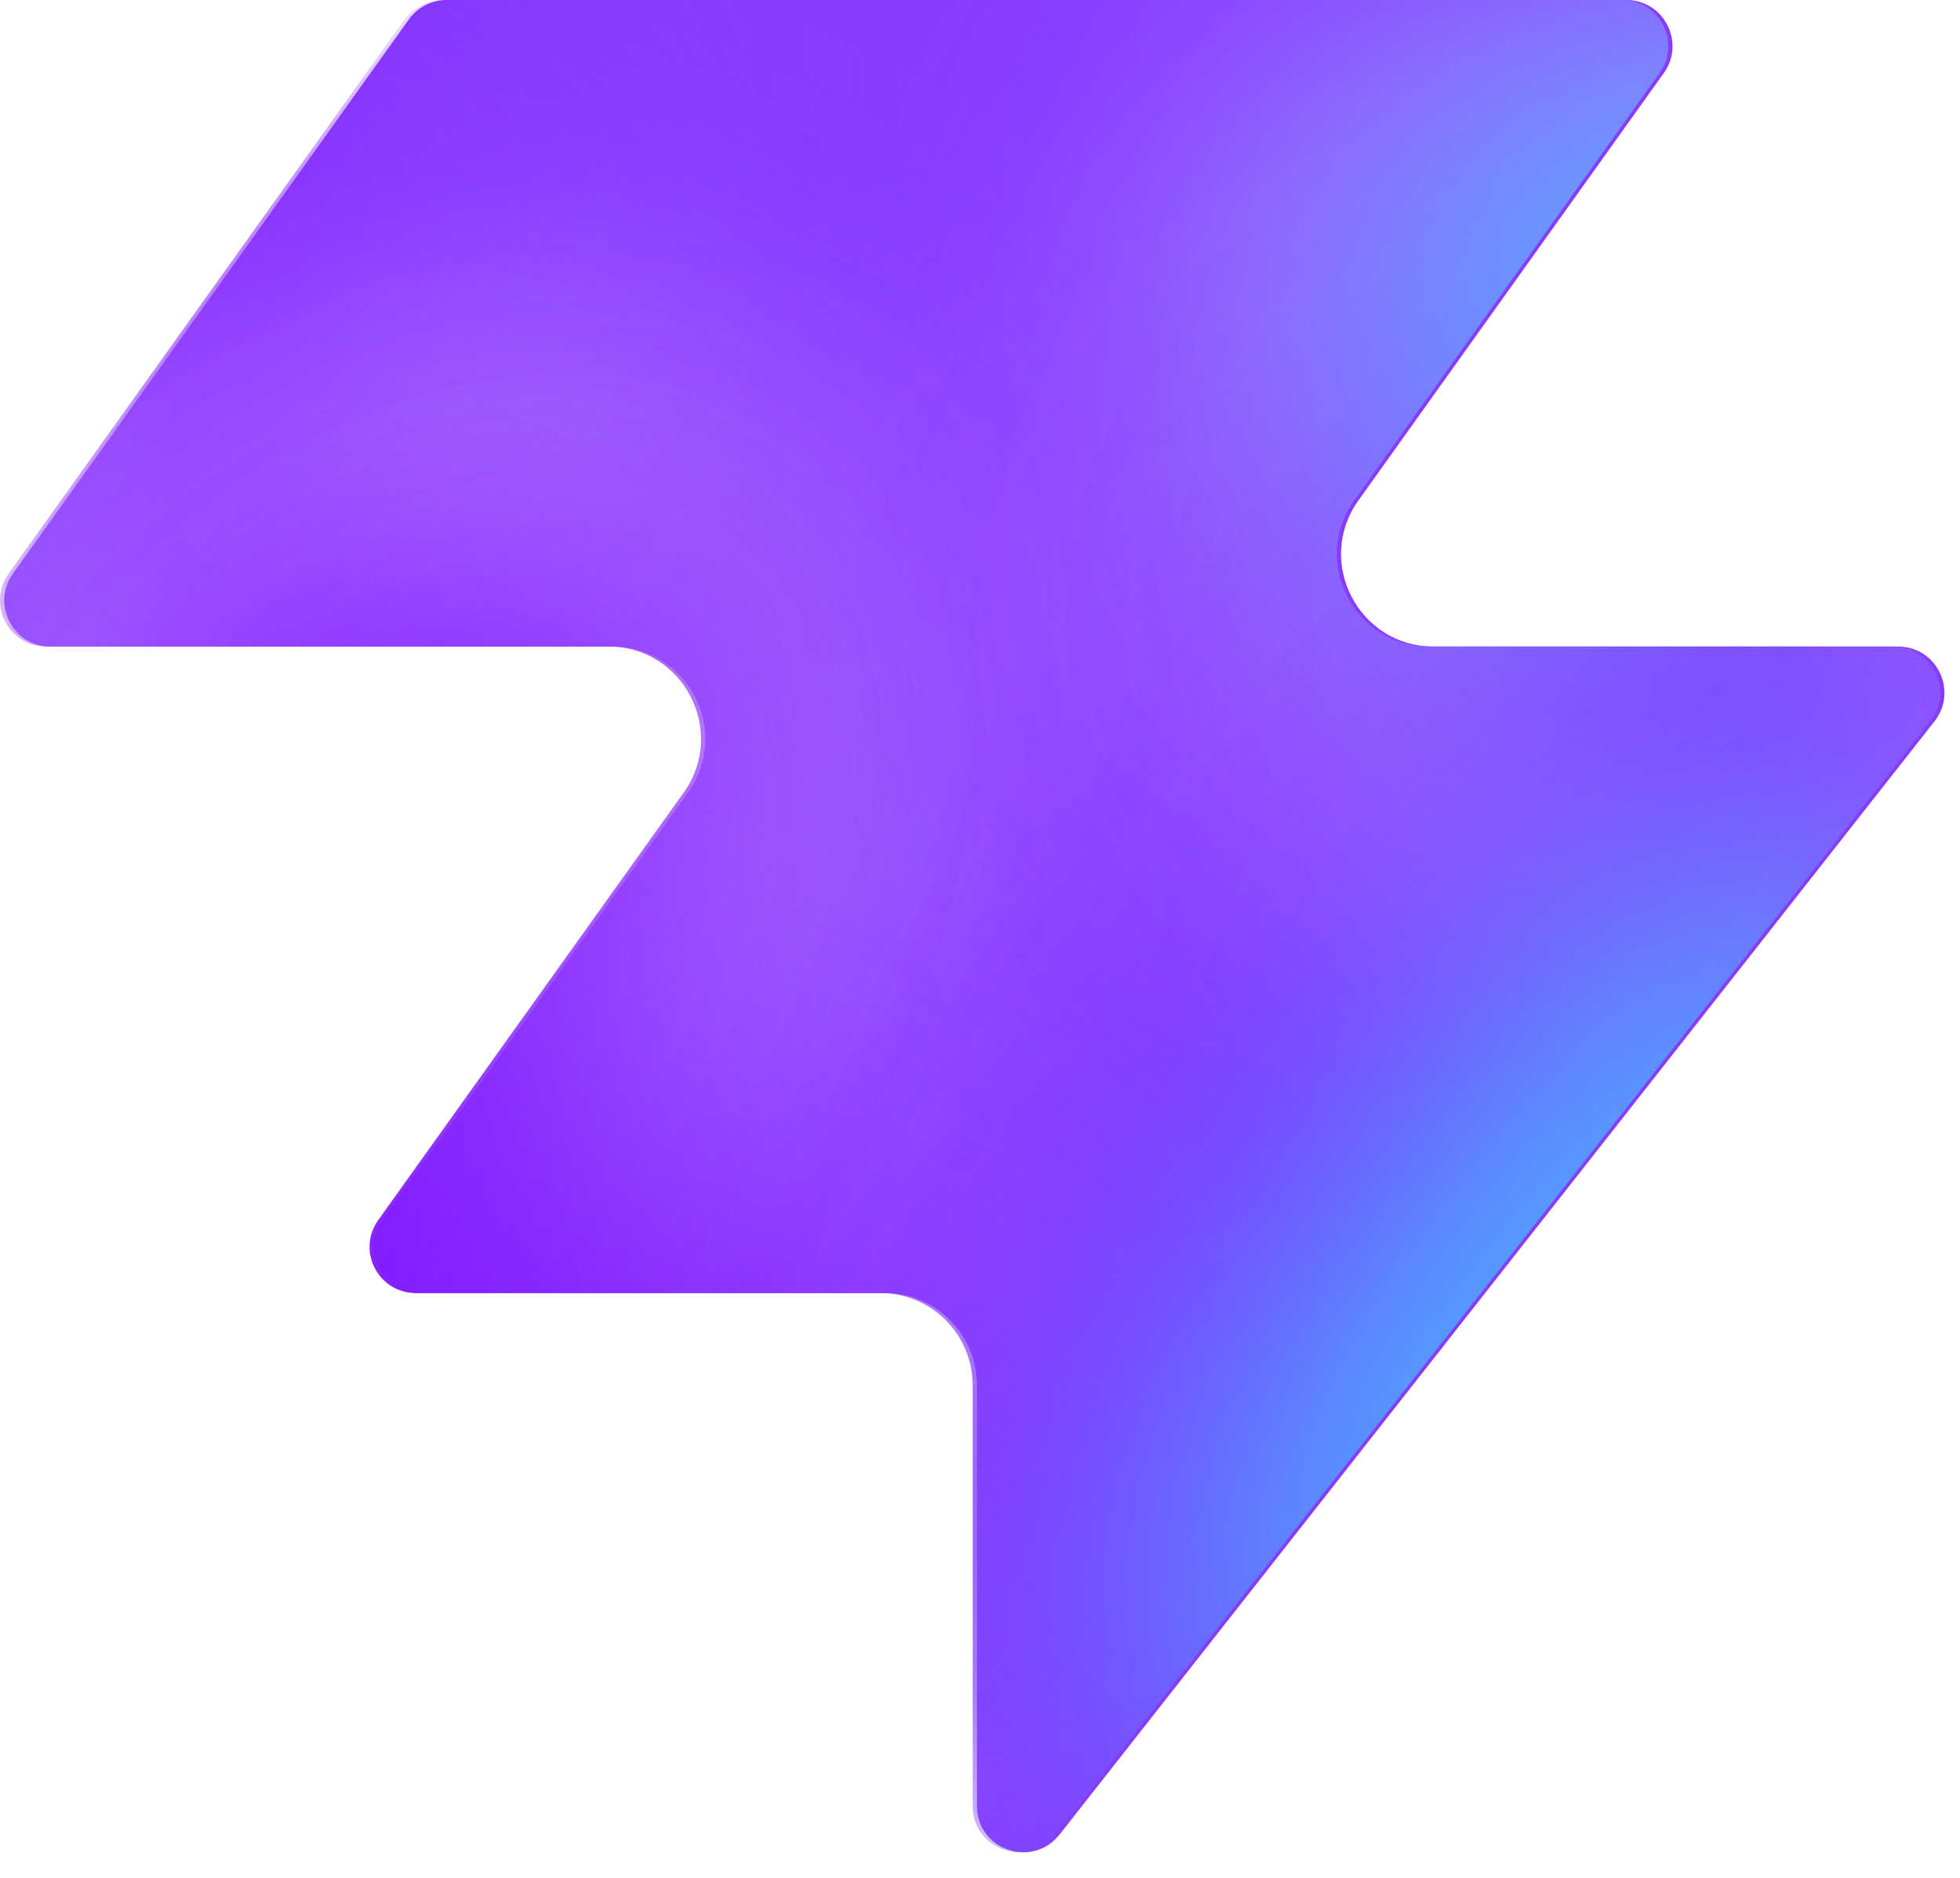
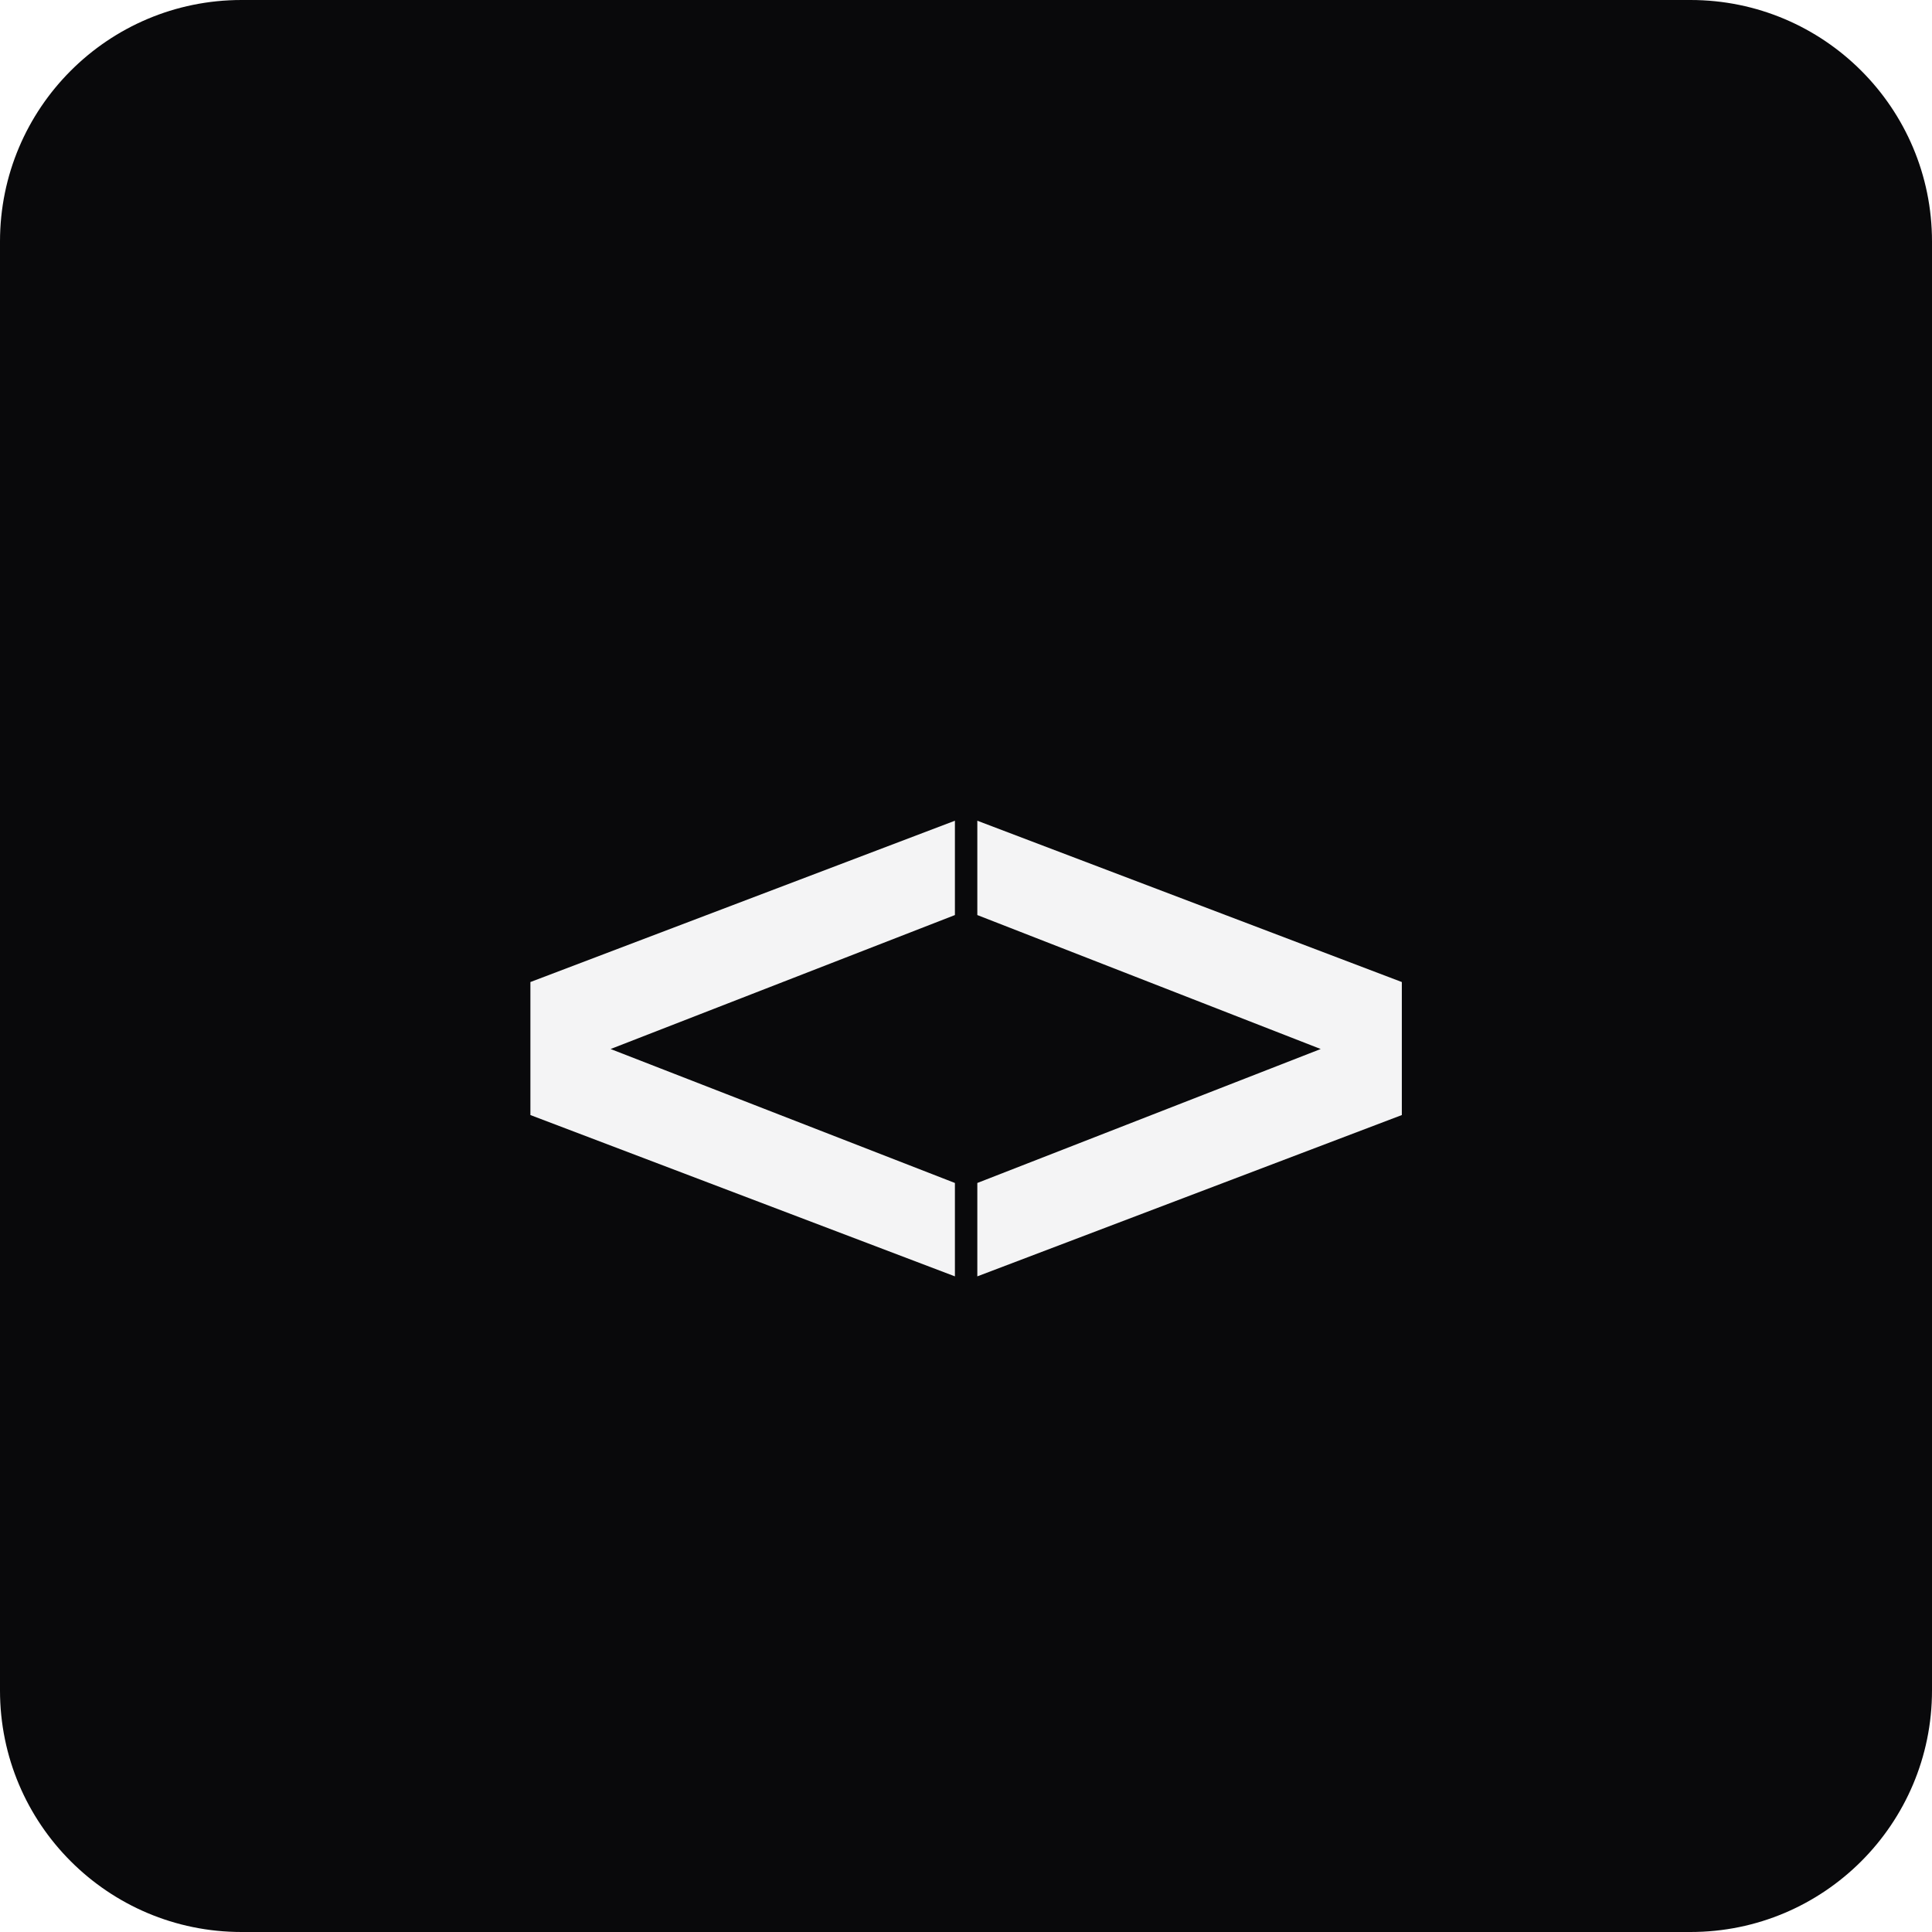
- <svg xmlns="http://www.w3.org/2000/svg" width="48" height="46" fill="none" viewBox="0 0 48 46">
-   <path fill="#863bff" d="M25.946 44.938c-.664.845-2.021.375-2.021-.698V33.937a2.26 2.26 0 0 0-2.262-2.262H10.287c-.92 0-1.456-1.04-.92-1.788l7.48-10.471c1.07-1.497 0-3.578-1.842-3.578H1.237c-.92 0-1.456-1.04-.92-1.788L10.013.474c.214-.297.556-.474.92-.474h28.894c.92 0 1.456 1.04.92 1.788l-7.48 10.471c-1.07 1.498 0 3.579 1.842 3.579h11.377c.943 0 1.473 1.088.89 1.83L25.947 44.94z" style="fill:#863bff;fill:color(display-p3 .525 .23 1);fill-opacity:1" />
-   <mask id="a" width="48" height="46" x="0" y="0" maskUnits="userSpaceOnUse" style="mask-type:alpha">
-     <path fill="#000" d="M25.842 44.938c-.664.844-2.021.375-2.021-.698V33.937a2.26 2.26 0 0 0-2.262-2.262H10.183c-.92 0-1.456-1.04-.92-1.788l7.48-10.471c1.07-1.498 0-3.579-1.842-3.579H1.133c-.92 0-1.456-1.04-.92-1.787L9.91.473c.214-.297.556-.474.92-.474h28.894c.92 0 1.456 1.04.92 1.788l-7.48 10.471c-1.07 1.498 0 3.578 1.842 3.578h11.377c.943 0 1.473 1.088.89 1.832L25.843 44.94z" style="fill:#000;fill-opacity:1" />
-   </mask>
-   <g mask="url(#a)">
-     <g filter="url(#b)">
-       <ellipse cx="5.508" cy="14.704" fill="#ede6ff" rx="5.508" ry="14.704" style="fill:#ede6ff;fill:color(display-p3 .927 .903 1);fill-opacity:1" transform="matrix(.00324 1 1 -.00324 -4.47 31.516)" />
-     </g>
-     <g filter="url(#c)">
-       <ellipse cx="10.399" cy="29.851" fill="#ede6ff" rx="10.399" ry="29.851" style="fill:#ede6ff;fill:color(display-p3 .927 .903 1);fill-opacity:1" transform="matrix(.00324 1 1 -.00324 -39.328 7.883)" />
-     </g>
-     <g filter="url(#d)">
-       <ellipse cx="5.508" cy="30.487" fill="#7e14ff" rx="5.508" ry="30.487" style="fill:#7e14ff;fill:color(display-p3 .492 .077 1);fill-opacity:1" transform="rotate(89.814 -25.913 -14.639)scale(1 -1)" />
-     </g>
-     <g filter="url(#e)">
-       <ellipse cx="5.508" cy="30.599" fill="#7e14ff" rx="5.508" ry="30.599" style="fill:#7e14ff;fill:color(display-p3 .492 .077 1);fill-opacity:1" transform="rotate(89.814 -32.644 -3.334)scale(1 -1)" />
-     </g>
-     <g filter="url(#f)">
-       <ellipse cx="5.508" cy="30.599" fill="#7e14ff" rx="5.508" ry="30.599" style="fill:#7e14ff;fill:color(display-p3 .492 .077 1);fill-opacity:1" transform="matrix(.00324 1 1 -.00324 -34.34 30.47)" />
-     </g>
-     <g filter="url(#g)">
-       <ellipse cx="14.072" cy="22.078" fill="#ede6ff" rx="14.072" ry="22.078" style="fill:#ede6ff;fill:color(display-p3 .927 .903 1);fill-opacity:1" transform="rotate(93.35 24.506 48.493)scale(-1 1)" />
-     </g>
-     <g filter="url(#h)">
-       <ellipse cx="3.47" cy="21.501" fill="#7e14ff" rx="3.47" ry="21.501" style="fill:#7e14ff;fill:color(display-p3 .492 .077 1);fill-opacity:1" transform="rotate(89.009 28.708 47.59)scale(-1 1)" />
-     </g>
-     <g filter="url(#i)">
-       <ellipse cx="3.47" cy="21.501" fill="#7e14ff" rx="3.47" ry="21.501" style="fill:#7e14ff;fill:color(display-p3 .492 .077 1);fill-opacity:1" transform="rotate(89.009 28.708 47.59)scale(-1 1)" />
-     </g>
-     <g filter="url(#j)">
-       <ellipse cx=".387" cy="8.972" fill="#7e14ff" rx="4.407" ry="29.108" style="fill:#7e14ff;fill:color(display-p3 .492 .077 1);fill-opacity:1" transform="rotate(39.51 .387 8.972)" />
-     </g>
-     <g filter="url(#k)">
-       <ellipse cx="47.523" cy="-6.092" fill="#7e14ff" rx="4.407" ry="29.108" style="fill:#7e14ff;fill:color(display-p3 .492 .077 1);fill-opacity:1" transform="rotate(37.892 47.523 -6.092)" />
-     </g>
-     <g filter="url(#l)">
-       <ellipse cx="41.412" cy="6.333" fill="#47bfff" rx="5.971" ry="9.665" style="fill:#47bfff;fill:color(display-p3 .28 .748 1);fill-opacity:1" transform="rotate(37.892 41.412 6.333)" />
-     </g>
-     <g filter="url(#m)">
-       <ellipse cx="-1.879" cy="38.332" fill="#7e14ff" rx="4.407" ry="29.108" style="fill:#7e14ff;fill:color(display-p3 .492 .077 1);fill-opacity:1" transform="rotate(37.892 -1.88 38.332)" />
-     </g>
-     <g filter="url(#n)">
-       <ellipse cx="-1.879" cy="38.332" fill="#7e14ff" rx="4.407" ry="29.108" style="fill:#7e14ff;fill:color(display-p3 .492 .077 1);fill-opacity:1" transform="rotate(37.892 -1.88 38.332)" />
-     </g>
-     <g filter="url(#o)">
-       <ellipse cx="35.651" cy="29.907" fill="#7e14ff" rx="4.407" ry="29.108" style="fill:#7e14ff;fill:color(display-p3 .492 .077 1);fill-opacity:1" transform="rotate(37.892 35.651 29.907)" />
-     </g>
-     <g filter="url(#p)">
-       <ellipse cx="38.418" cy="32.4" fill="#47bfff" rx="5.971" ry="15.297" style="fill:#47bfff;fill:color(display-p3 .28 .748 1);fill-opacity:1" transform="rotate(37.892 38.418 32.4)" />
-     </g>
-   </g>
-   <defs>
-     <filter id="b" width="60.045" height="41.654" x="-19.77" y="16.149" color-interpolation-filters="sRGB" filterUnits="userSpaceOnUse">
-       <feFlood flood-opacity="0" result="BackgroundImageFix" />
-       <feBlend in="SourceGraphic" in2="BackgroundImageFix" result="shape" />
-       <feGaussianBlur result="effect1_foregroundBlur_2002_17158" stdDeviation="7.659" />
-     </filter>
-     <filter id="c" width="90.34" height="51.437" x="-54.613" y="-7.533" color-interpolation-filters="sRGB" filterUnits="userSpaceOnUse">
-       <feFlood flood-opacity="0" result="BackgroundImageFix" />
-       <feBlend in="SourceGraphic" in2="BackgroundImageFix" result="shape" />
-       <feGaussianBlur result="effect1_foregroundBlur_2002_17158" stdDeviation="7.659" />
-     </filter>
-     <filter id="d" width="79.355" height="29.4" x="-49.64" y="2.03" color-interpolation-filters="sRGB" filterUnits="userSpaceOnUse">
-       <feFlood flood-opacity="0" result="BackgroundImageFix" />
-       <feBlend in="SourceGraphic" in2="BackgroundImageFix" result="shape" />
-       <feGaussianBlur result="effect1_foregroundBlur_2002_17158" stdDeviation="4.596" />
-     </filter>
-     <filter id="e" width="79.579" height="29.4" x="-45.045" y="20.029" color-interpolation-filters="sRGB" filterUnits="userSpaceOnUse">
-       <feFlood flood-opacity="0" result="BackgroundImageFix" />
-       <feBlend in="SourceGraphic" in2="BackgroundImageFix" result="shape" />
-       <feGaussianBlur result="effect1_foregroundBlur_2002_17158" stdDeviation="4.596" />
-     </filter>
-     <filter id="f" width="79.579" height="29.4" x="-43.513" y="21.178" color-interpolation-filters="sRGB" filterUnits="userSpaceOnUse">
-       <feFlood flood-opacity="0" result="BackgroundImageFix" />
-       <feBlend in="SourceGraphic" in2="BackgroundImageFix" result="shape" />
-       <feGaussianBlur result="effect1_foregroundBlur_2002_17158" stdDeviation="4.596" />
-     </filter>
-     <filter id="g" width="74.749" height="58.852" x="15.756" y="-17.901" color-interpolation-filters="sRGB" filterUnits="userSpaceOnUse">
-       <feFlood flood-opacity="0" result="BackgroundImageFix" />
-       <feBlend in="SourceGraphic" in2="BackgroundImageFix" result="shape" />
-       <feGaussianBlur result="effect1_foregroundBlur_2002_17158" stdDeviation="7.659" />
-     </filter>
-     <filter id="h" width="61.377" height="25.362" x="23.548" y="2.284" color-interpolation-filters="sRGB" filterUnits="userSpaceOnUse">
-       <feFlood flood-opacity="0" result="BackgroundImageFix" />
-       <feBlend in="SourceGraphic" in2="BackgroundImageFix" result="shape" />
-       <feGaussianBlur result="effect1_foregroundBlur_2002_17158" stdDeviation="4.596" />
-     </filter>
-     <filter id="i" width="61.377" height="25.362" x="23.548" y="2.284" color-interpolation-filters="sRGB" filterUnits="userSpaceOnUse">
-       <feFlood flood-opacity="0" result="BackgroundImageFix" />
-       <feBlend in="SourceGraphic" in2="BackgroundImageFix" result="shape" />
-       <feGaussianBlur result="effect1_foregroundBlur_2002_17158" stdDeviation="4.596" />
-     </filter>
-     <filter id="j" width="56.045" height="63.649" x="-27.636" y="-22.853" color-interpolation-filters="sRGB" filterUnits="userSpaceOnUse">
-       <feFlood flood-opacity="0" result="BackgroundImageFix" />
-       <feBlend in="SourceGraphic" in2="BackgroundImageFix" result="shape" />
-       <feGaussianBlur result="effect1_foregroundBlur_2002_17158" stdDeviation="4.596" />
-     </filter>
-     <filter id="k" width="54.814" height="64.646" x="20.116" y="-38.415" color-interpolation-filters="sRGB" filterUnits="userSpaceOnUse">
-       <feFlood flood-opacity="0" result="BackgroundImageFix" />
-       <feBlend in="SourceGraphic" in2="BackgroundImageFix" result="shape" />
-       <feGaussianBlur result="effect1_foregroundBlur_2002_17158" stdDeviation="4.596" />
-     </filter>
-     <filter id="l" width="33.541" height="35.313" x="24.641" y="-11.323" color-interpolation-filters="sRGB" filterUnits="userSpaceOnUse">
-       <feFlood flood-opacity="0" result="BackgroundImageFix" />
-       <feBlend in="SourceGraphic" in2="BackgroundImageFix" result="shape" />
-       <feGaussianBlur result="effect1_foregroundBlur_2002_17158" stdDeviation="4.596" />
-     </filter>
-     <filter id="m" width="54.814" height="64.646" x="-29.286" y="6.009" color-interpolation-filters="sRGB" filterUnits="userSpaceOnUse">
-       <feFlood flood-opacity="0" result="BackgroundImageFix" />
-       <feBlend in="SourceGraphic" in2="BackgroundImageFix" result="shape" />
-       <feGaussianBlur result="effect1_foregroundBlur_2002_17158" stdDeviation="4.596" />
-     </filter>
-     <filter id="n" width="54.814" height="64.646" x="-29.286" y="6.009" color-interpolation-filters="sRGB" filterUnits="userSpaceOnUse">
-       <feFlood flood-opacity="0" result="BackgroundImageFix" />
-       <feBlend in="SourceGraphic" in2="BackgroundImageFix" result="shape" />
-       <feGaussianBlur result="effect1_foregroundBlur_2002_17158" stdDeviation="4.596" />
-     </filter>
-     <filter id="o" width="54.814" height="64.646" x="8.244" y="-2.416" color-interpolation-filters="sRGB" filterUnits="userSpaceOnUse">
-       <feFlood flood-opacity="0" result="BackgroundImageFix" />
-       <feBlend in="SourceGraphic" in2="BackgroundImageFix" result="shape" />
-       <feGaussianBlur result="effect1_foregroundBlur_2002_17158" stdDeviation="4.596" />
-     </filter>
-     <filter id="p" width="39.409" height="43.623" x="18.713" y="10.588" color-interpolation-filters="sRGB" filterUnits="userSpaceOnUse">
-       <feFlood flood-opacity="0" result="BackgroundImageFix" />
-       <feBlend in="SourceGraphic" in2="BackgroundImageFix" result="shape" />
-       <feGaussianBlur result="effect1_foregroundBlur_2002_17158" stdDeviation="4.596" />
-     </filter>
-   </defs>
+ <svg xmlns="http://www.w3.org/2000/svg" viewBox="0 0 32 32">
+   <rect width="32" height="32" rx="4" fill="#09090b" />
+   <text x="16" y="22" font-family="'Courier New', monospace" font-size="14" font-weight="700" fill="#f4f4f5" text-anchor="middle" letter-spacing="-1">&lt;&gt;</text>
</svg>
